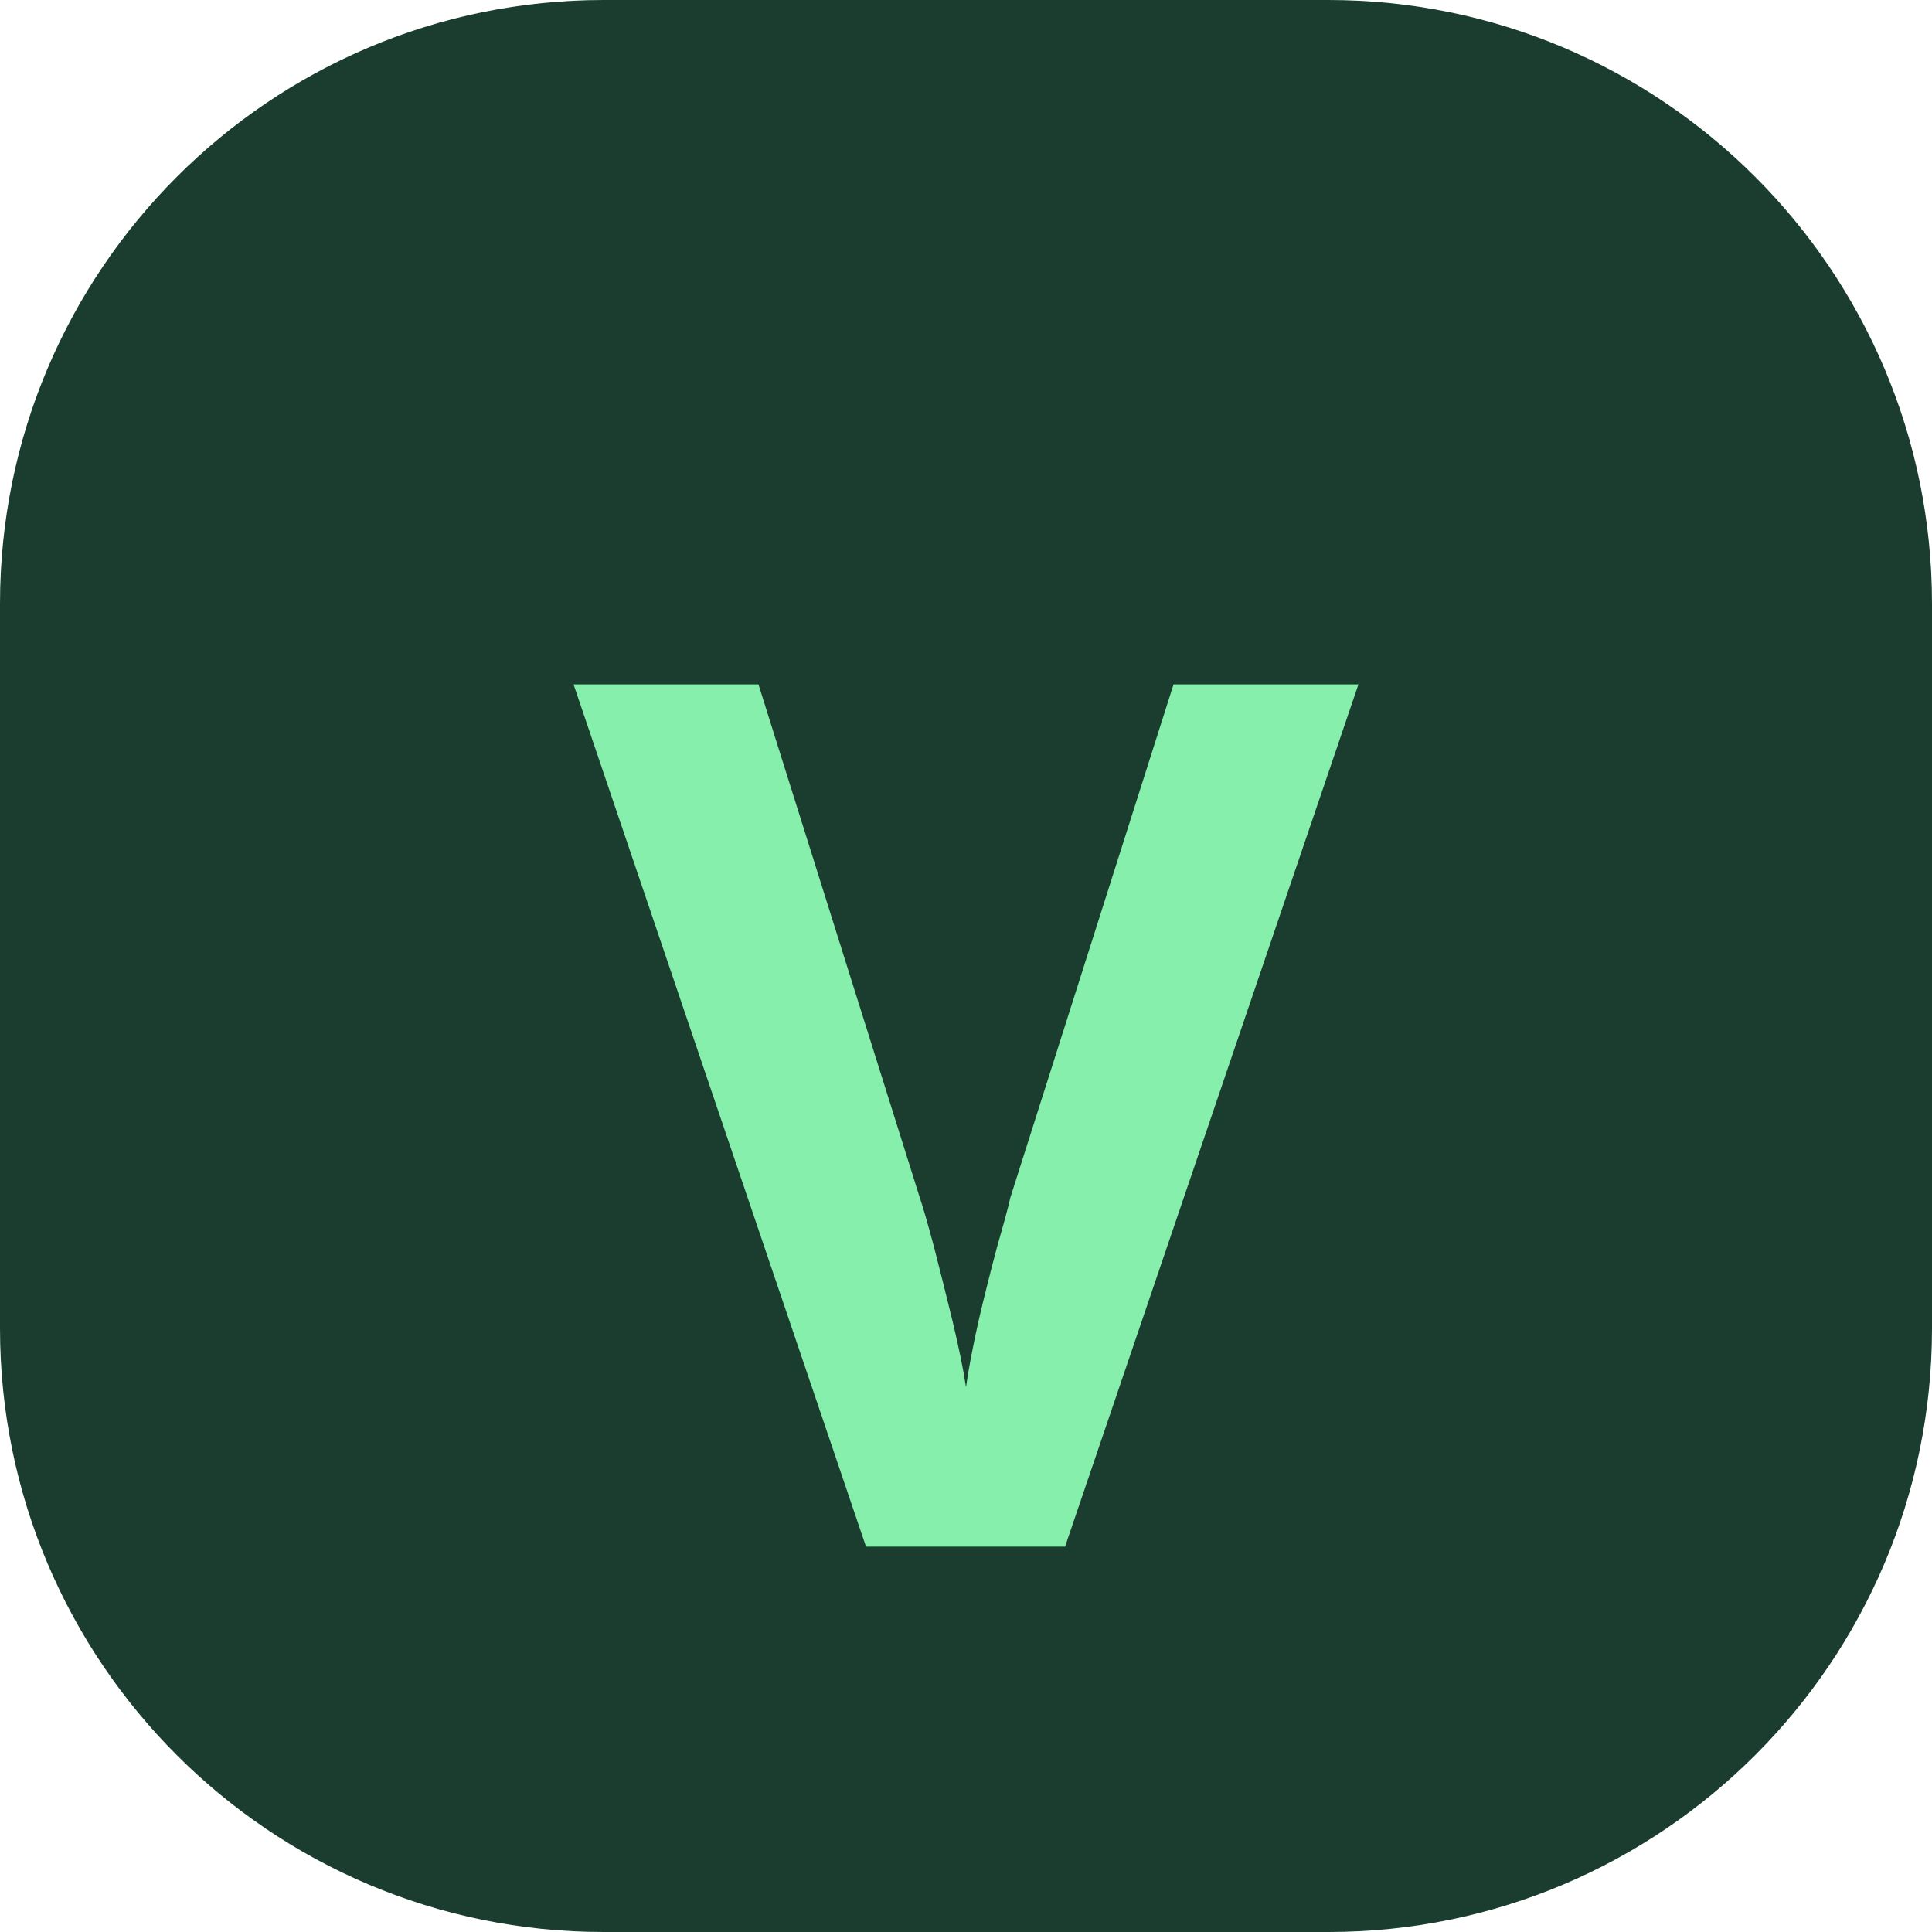
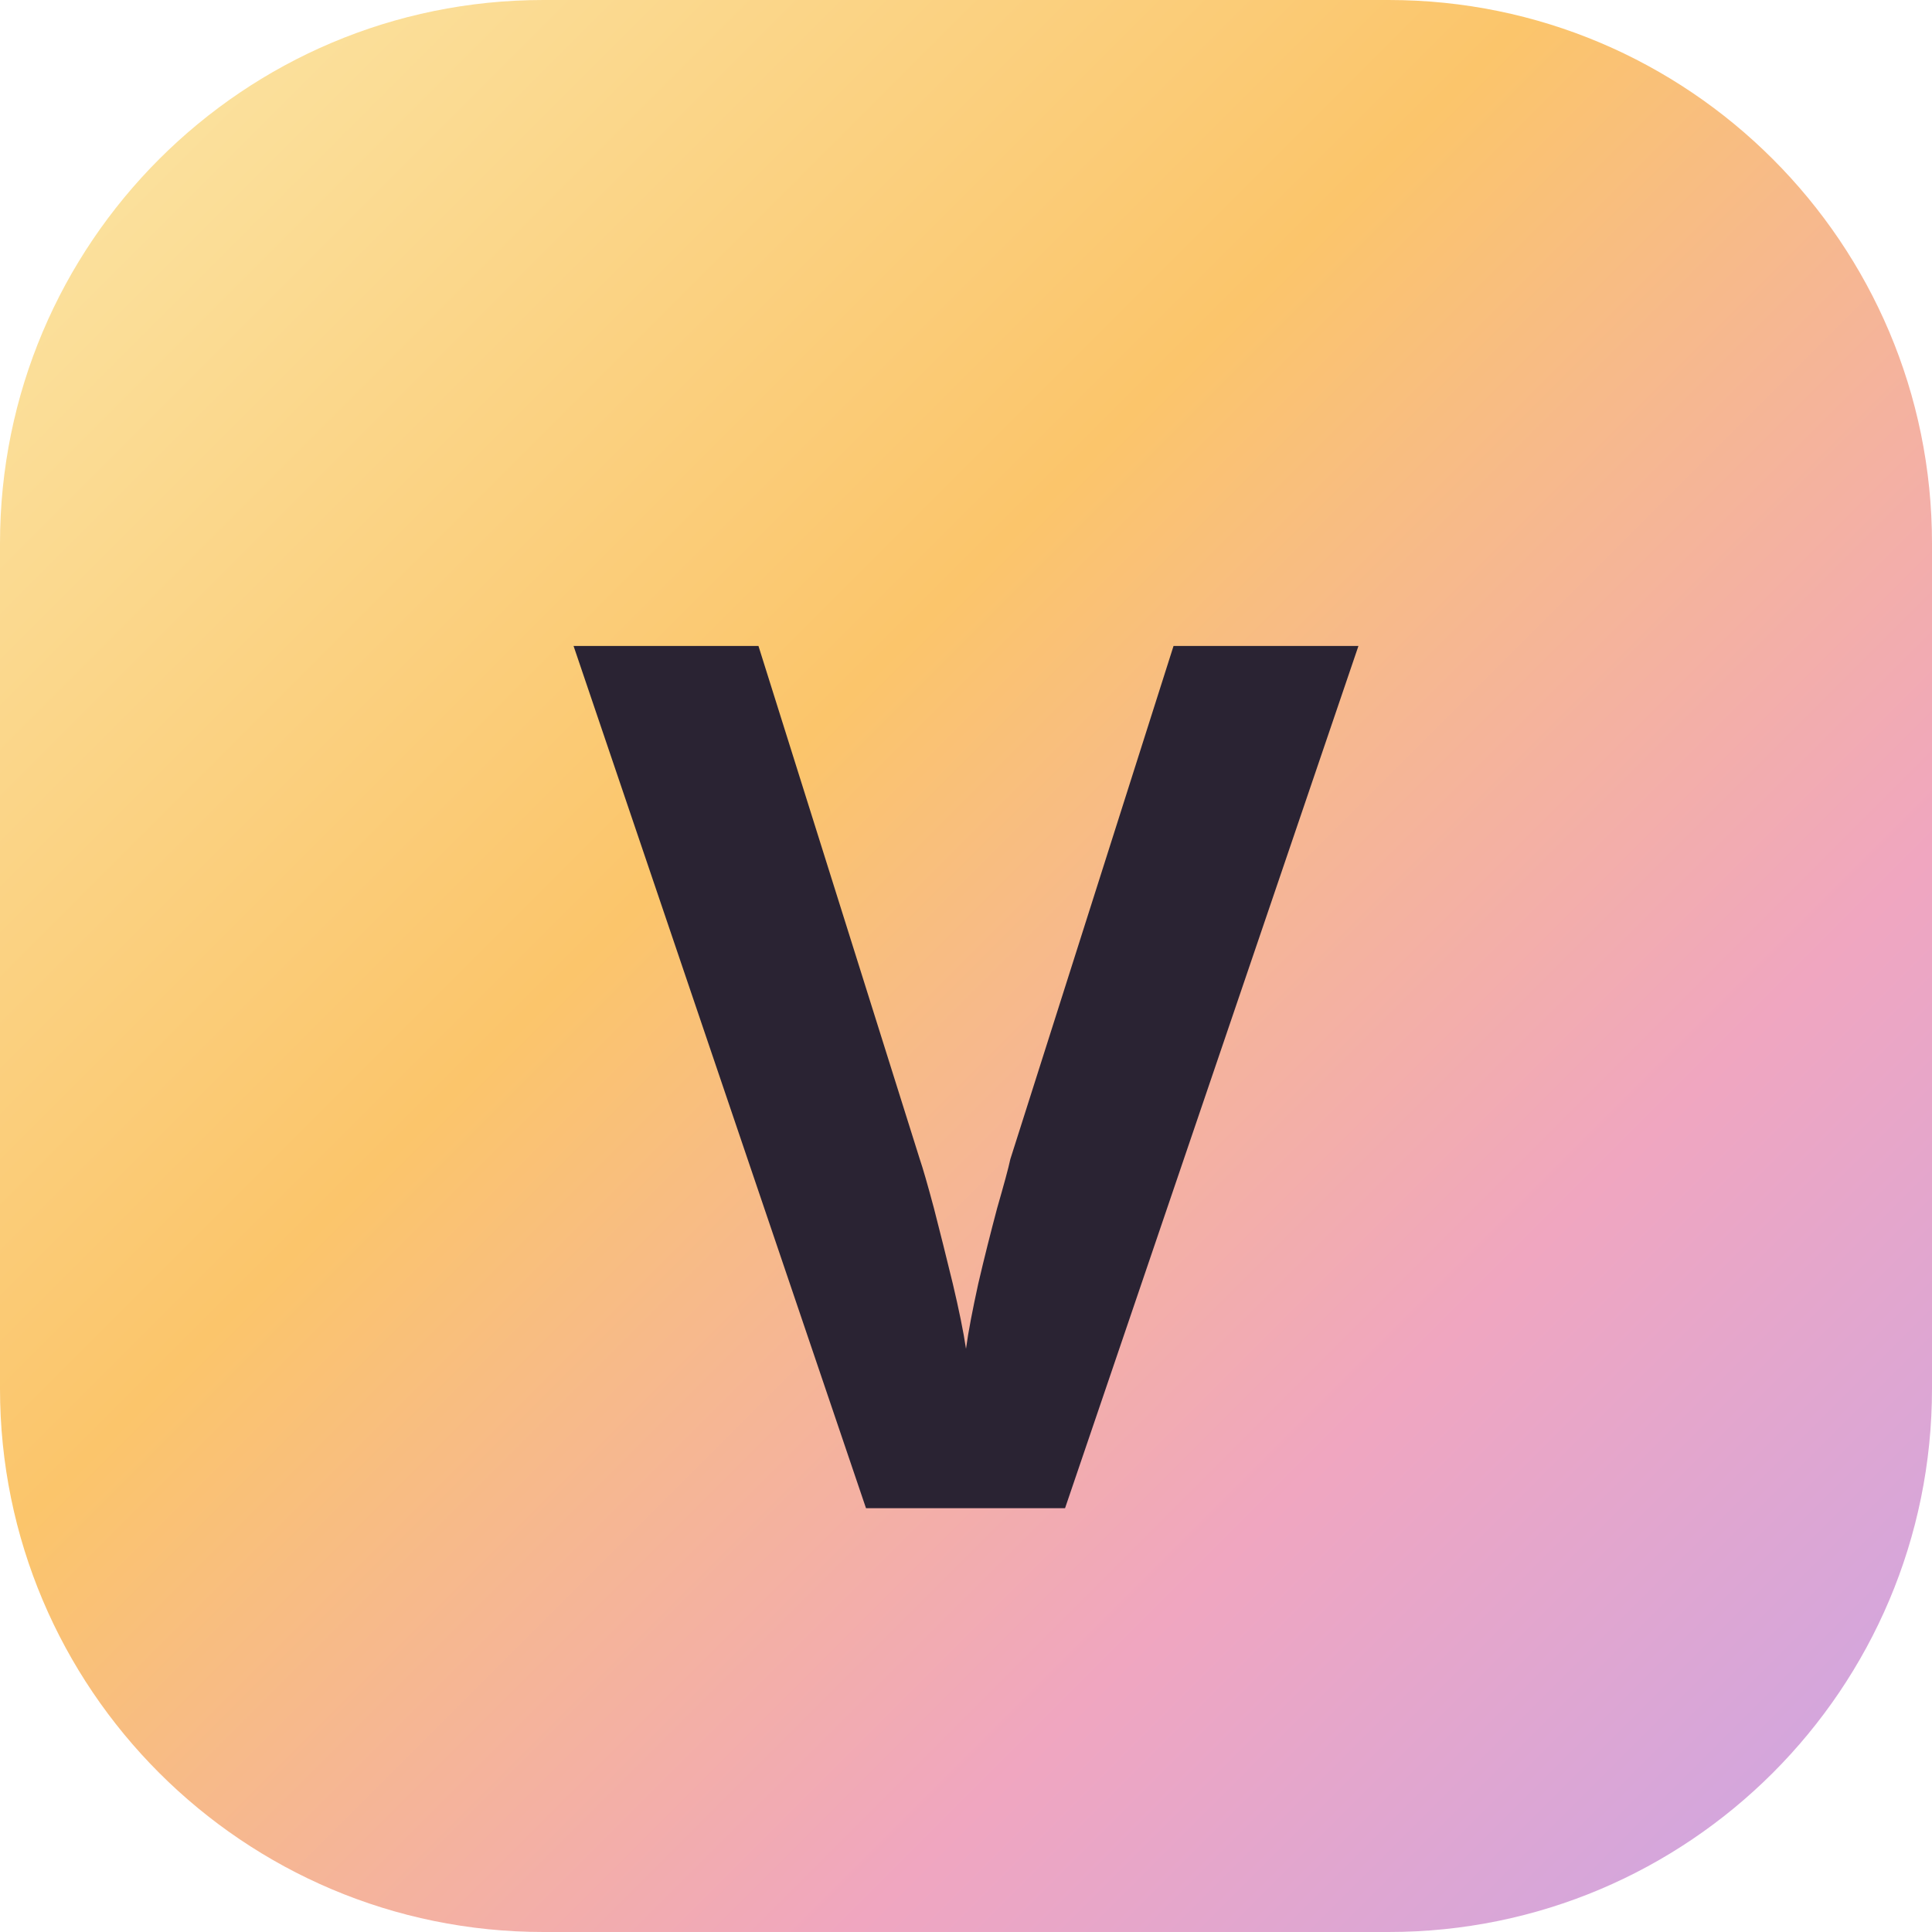
<svg xmlns="http://www.w3.org/2000/svg" viewBox="0 0 32 32" fill="none">
-   <style>
-     /* Par défaut (Mode Clair) : Fond vert foncé, texte menthe */
-     .bg { fill: #1a3d2f; transition: fill 0.3s; }
-     .symbol { fill: #86efac; transition: fill 0.3s; }
- 
-     /* Mode Sombre : On peut inverser ou changer si on veut */
-     @media (prefers-color-scheme: dark) {
-       .bg { fill: #86efac; } /* Fond menthe */
-       .symbol { fill: #1a3d2f; } /* Texte vert foncé */
-     }
-   </style>
-   <rect class="bg" width="32" height="32" rx="10" />
-   <text class="symbol" x="50%" y="58%" dominant-baseline="middle" text-anchor="middle" style="font-family: sans-serif; font-weight: 800; font-size: 20px;">V</text>
+   <defs>
+     <linearGradient id="veridian-grad" x1="0" y1="0" x2="32" y2="32" gradientUnits="userSpaceOnUse">
+       <stop offset="0" stop-color="#fbe7a8" />
+       <stop offset="0.4" stop-color="#fbc56b" />
+       <stop offset="0.72" stop-color="#f0a6c0" />
+       <stop offset="1" stop-color="#c9a6e8" />
+     </linearGradient>
+   </defs>
+   <rect width="32" height="32" rx="9" fill="url(#veridian-grad)" />
+   <text x="50%" y="56%" dominant-baseline="middle" text-anchor="middle" fill="#2a2333" style="font-family: sans-serif; font-weight: 800; font-size: 20px;">V</text>
</svg>
